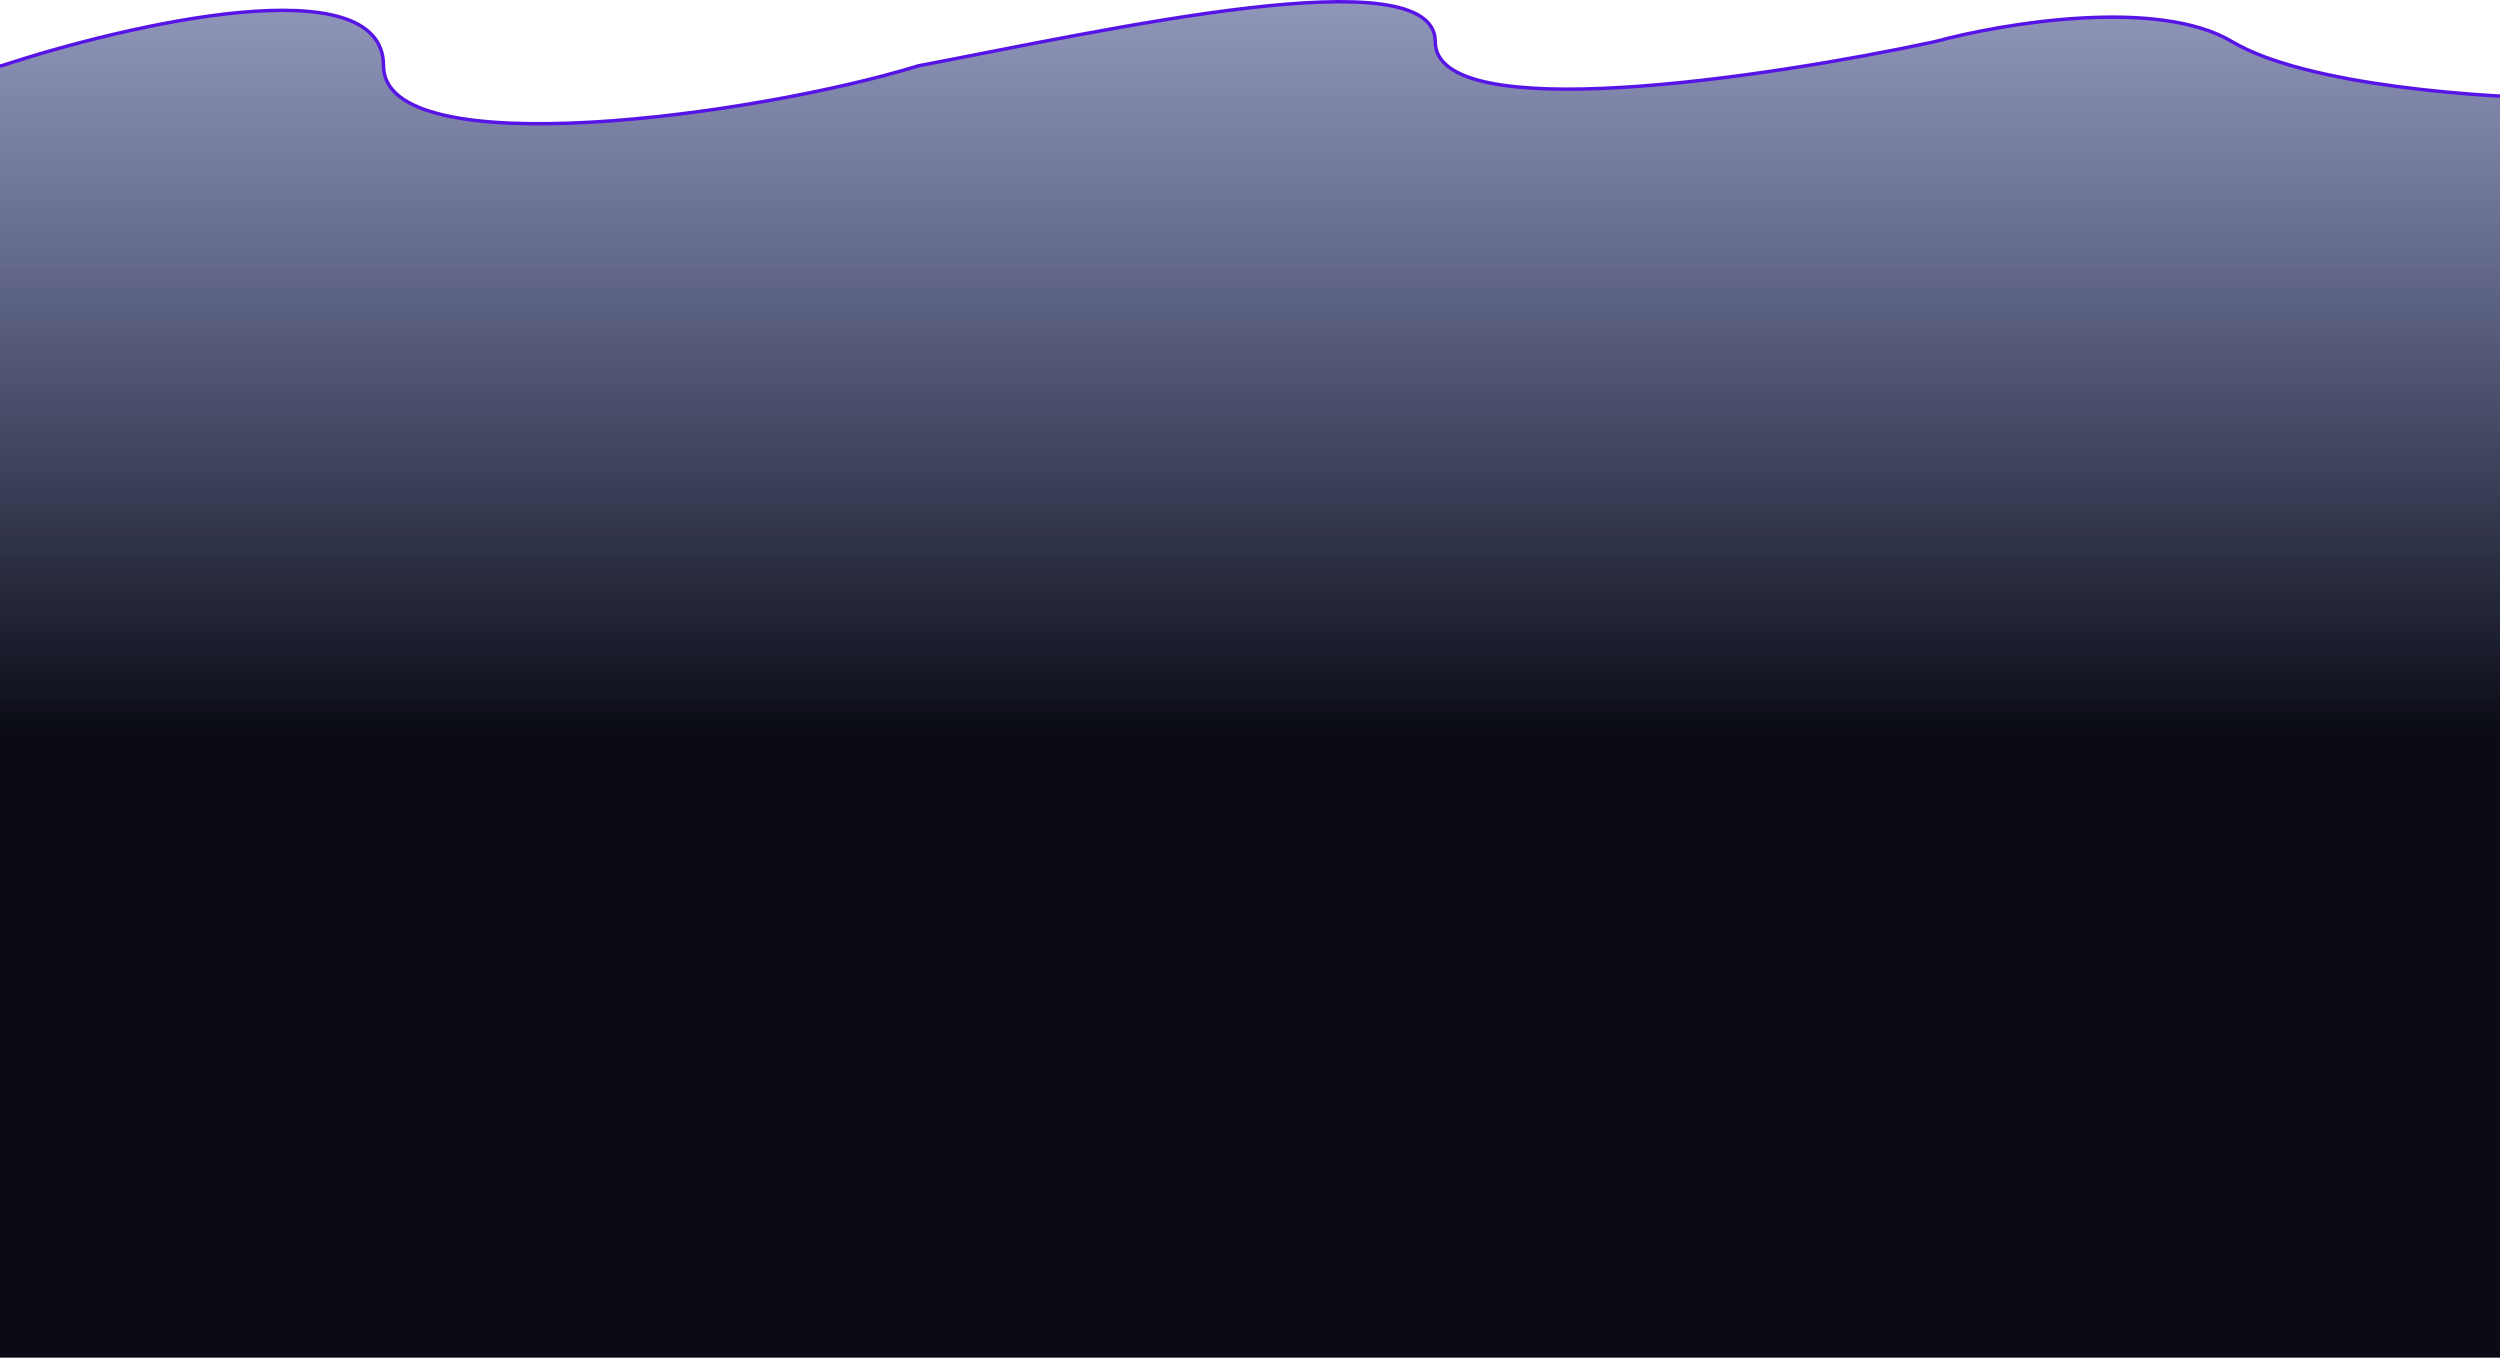
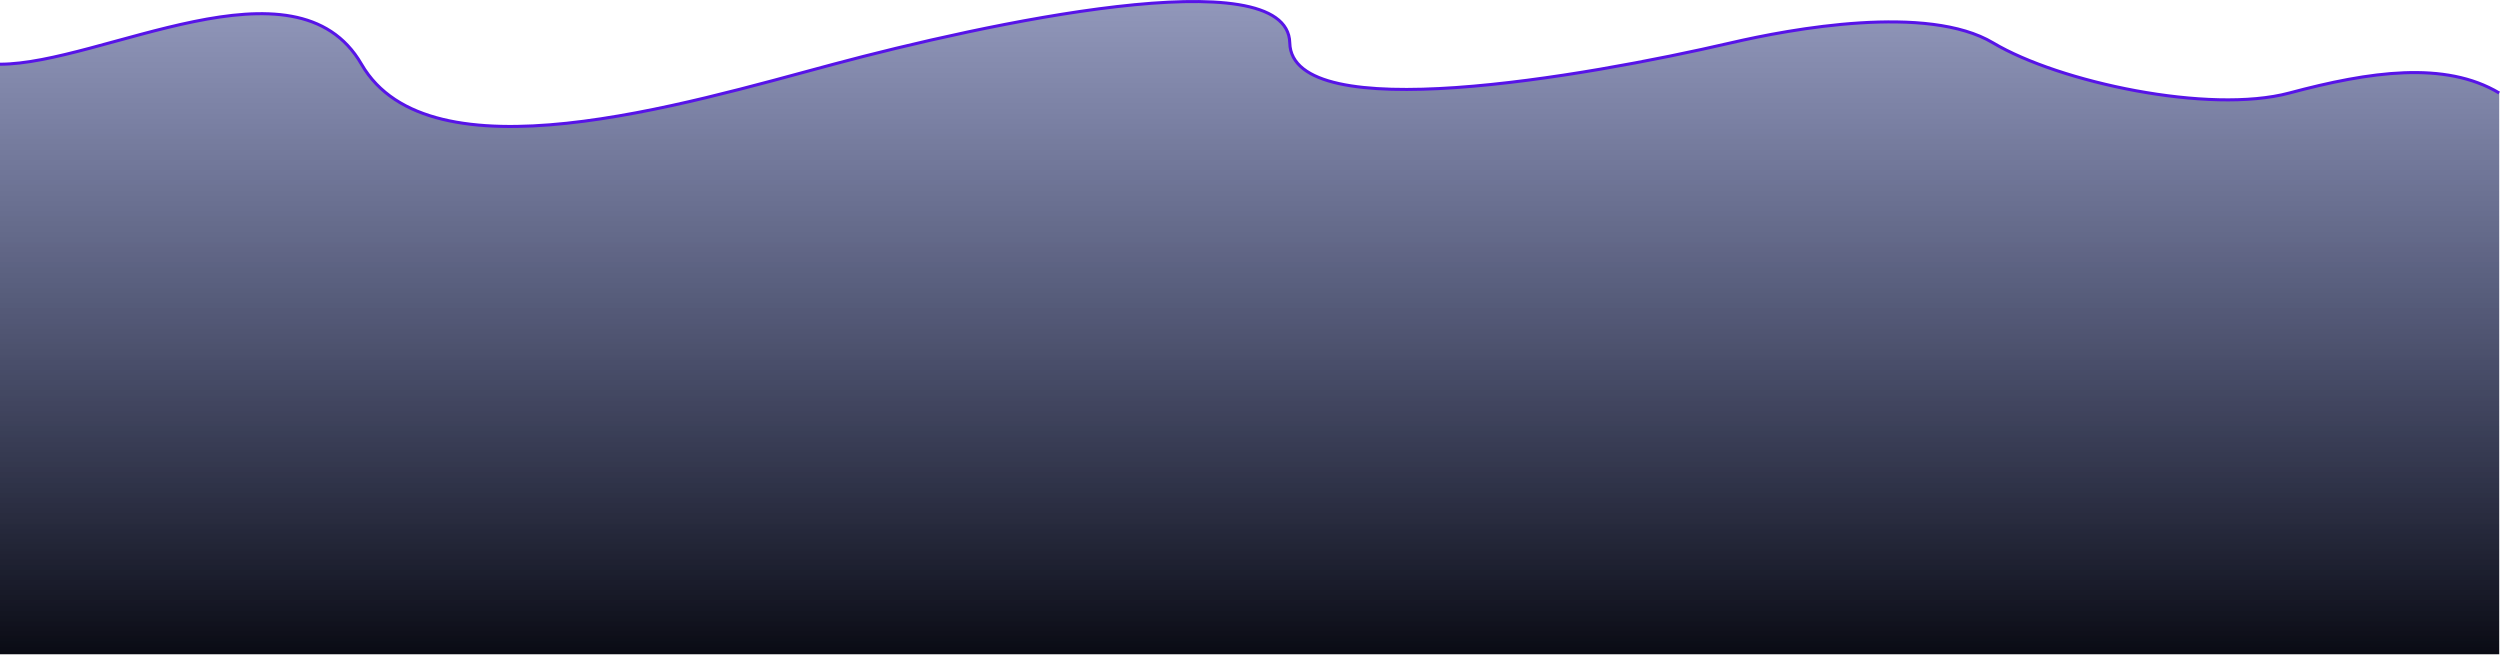
- <svg xmlns="http://www.w3.org/2000/svg" width="1440" height="782" viewBox="0 0 1440 782" fill="none">
-   <path d="M220.913 37.916C220.913 -19.968 74.123 13.798 0.728 37.916H-15V423H1616V56.701C1580.58 35.551 1509.99 47.888 1479.11 56.701C1432.51 56.469 1328.59 49.604 1285.72 24.002C1242.85 -1.601 1153.69 13.334 1114.47 24.002C1018.55 44.642 826.713 73.537 826.713 24.002C826.713 -25.534 637.539 17.276 529 37.916C435.606 66.673 220.913 95.801 220.913 37.916Z" fill="url(#paint0_linear_111_2)" stroke="#5714E7" stroke-width="2" />
-   <rect y="421" width="1440" height="361" fill="#0A0B14" />
-   <defs>
-     <linearGradient id="paint0_linear_111_2" x1="800.5" y1="-3.35" x2="800.5" y2="423" gradientUnits="userSpaceOnUse">
-       <stop stop-color="#233075" stop-opacity="0.5" />
-       <stop offset="1" stop-color="#0A0B14" />
+ <svg xmlns="http://www.w3.org/2000/svg" width="1631.513" height="426.99" viewBox="0 0 1631.513 426.99" fill="none" version="1.1" id="svg2">
+   <path d="m 235.913,41.906 c -42.834,-74.19 -170.075,0 -235.913,0 V 426.99 H 1631 V 60.691 c -35.42,-21.15 -84.496,-14.039 -136.89,0 -52.394,14.039 -150.52,-7.096 -193.39,-32.699 -42.87,-25.603 -131.654,-9.173 -171.25,0 -95.584,22.144 -286.459,55.585 -287.757,0 -1.298,-55.585 -200.134,-12.232 -297.713,13.914 -98.034,26.268 -263.912,76.513 -308.087,2e-4 z" fill="url(#paint0_linear_111_2)" stroke="#5714e7" stroke-width="2" id="path1" style="display:inline;fill:url(#paint0_linear_111_2);stroke:none" />
+   <defs id="defs2">
+     <linearGradient id="paint0_linear_111_2" x1="800.5" y1="-3.35" x2="800.5" y2="423" gradientUnits="userSpaceOnUse" gradientTransform="translate(15,3.989723)">
+       <stop stop-color="#233075" stop-opacity="0.5" id="stop1" />
+       <stop offset="1" stop-color="#0A0B14" id="stop2" />
    </linearGradient>
  </defs>
+   <path d="m 1631,60.691 c -35.42,-21.15 -84.496,-14.039 -136.89,0 -52.394,14.039 -150.52,-7.096 -193.39,-32.699 -42.87,-25.603 -131.654,-9.173 -171.25,0 -95.584,22.144 -286.459,55.585 -287.757,0 -1.298,-55.585 -200.134,-12.232 -297.713,13.914 -98.034,26.268 -263.912,76.513 -308.087,2e-4 -42.834,-74.19 -170.075,0 -235.913,0" fill="url(#paint0_linear_111_2)" stroke="#5714e7" stroke-width="2" id="path2" style="fill:none" />
</svg>
